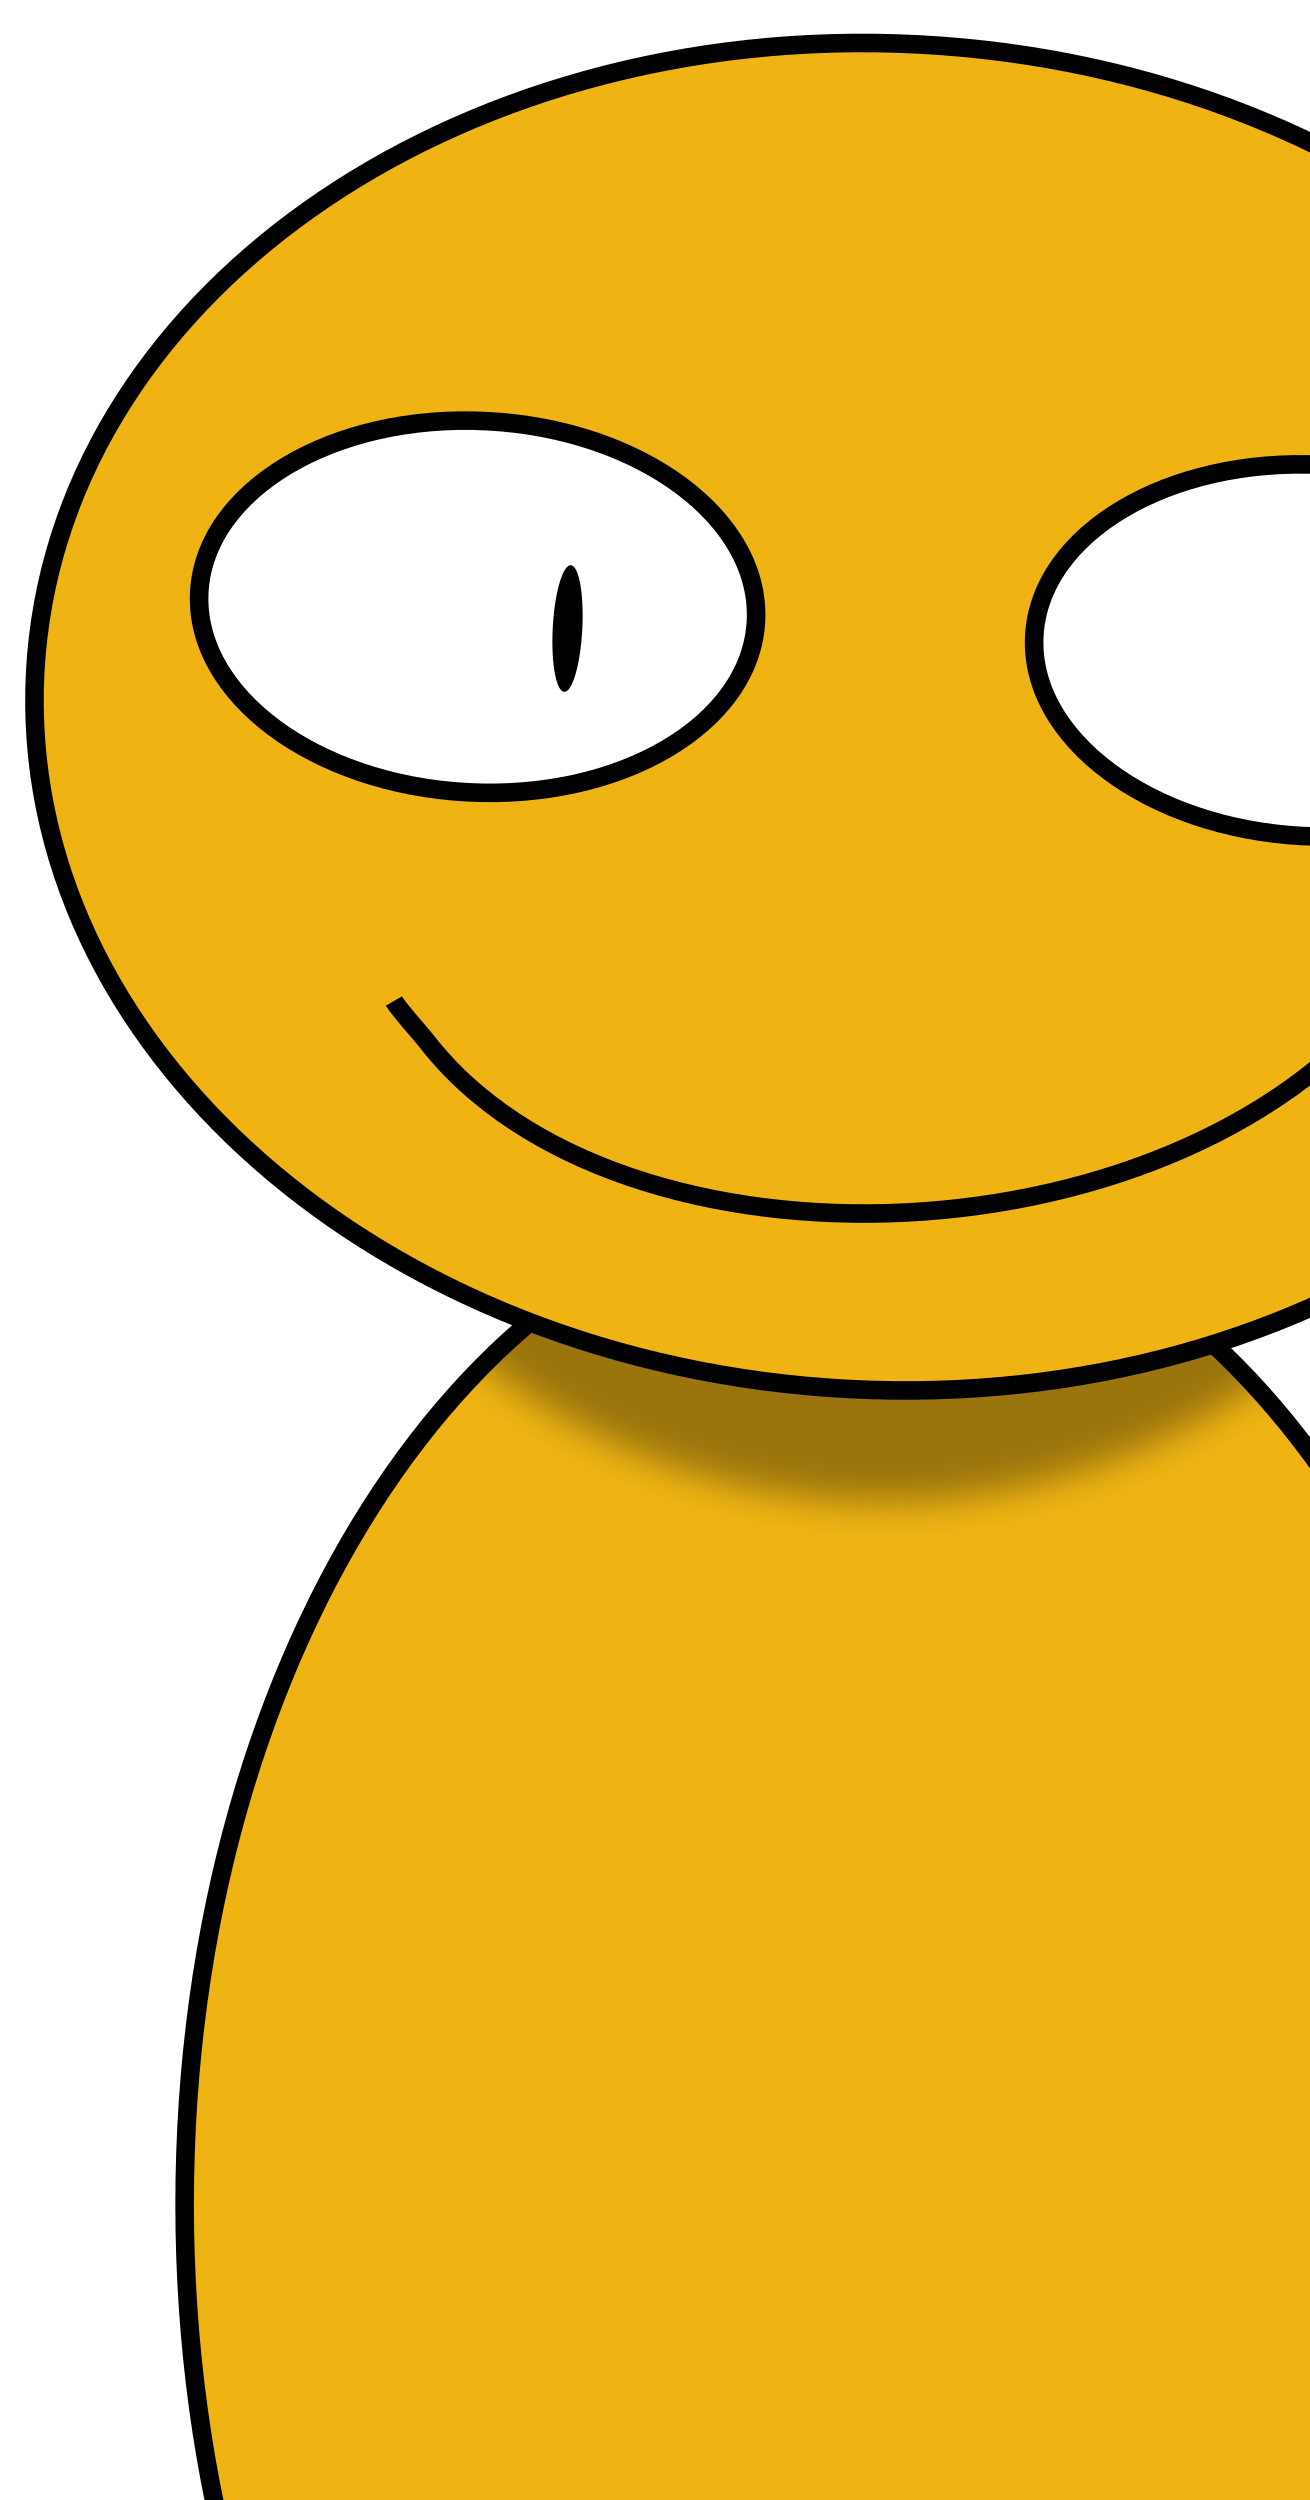
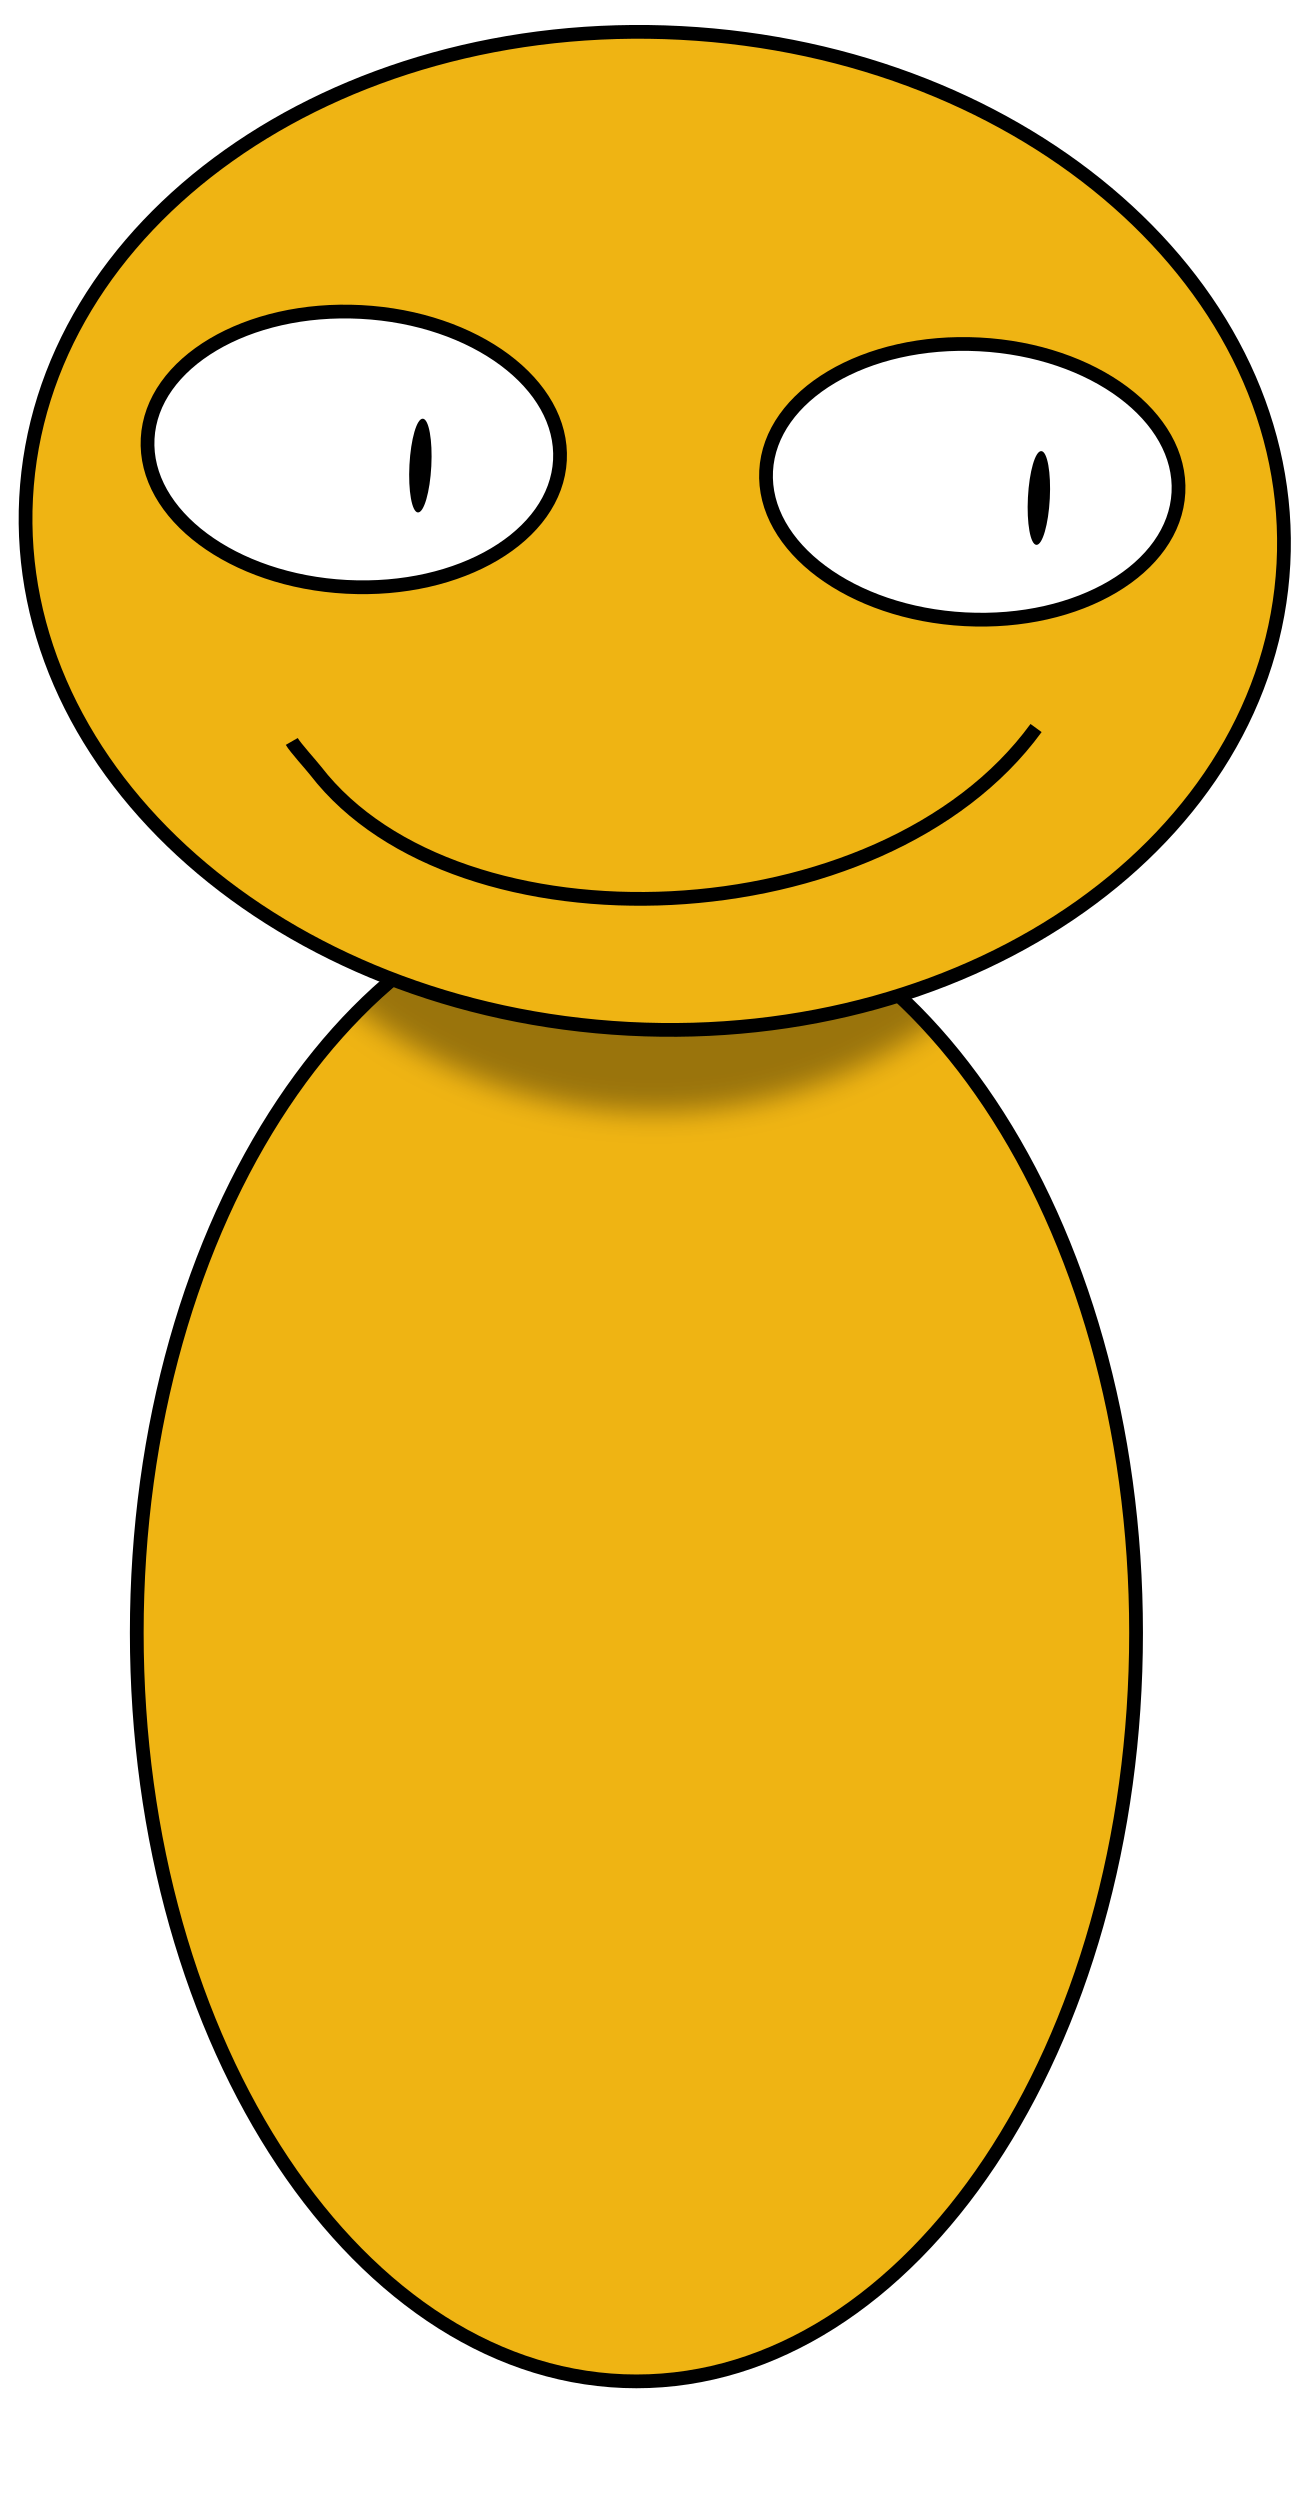
<svg xmlns="http://www.w3.org/2000/svg" viewBox="0 0 110 210">
  <defs>
    <mask id="mask-0">
      <ellipse style="stroke: rgb(0, 0, 0); fill: rgb(239, 180, 19);" cx="46.242" cy="118.638" rx="36.304" ry="54.39" />
    </mask>
  </defs>
-   <g transform="matrix(1.560836, 0, 0, 1.560836, -0.00335, -0.001785)">
+   <g transform="matrix(1.156084, 0, 0, 1.156084, -0.000367, -0.000196)">
    <ellipse style="stroke: rgb(0, 0, 0); fill: rgb(239, 180, 19);" cx="46.242" cy="118.638" rx="36.304" ry="54.39" />
    <ellipse style="fill: rgba(0, 0, 0, 0.5); mask: url(#mask-0); filter: blur(1px);" cx="47.575" cy="44.573" rx="35.559" ry="36.229" />
    <ellipse style="stroke: rgb(0, 0, 0); fill: rgb(239, 180, 19); paint-order: fill;" cx="107.03" cy="179.745" rx="45.741" ry="36.229" transform="matrix(0.99863, 0.052336, -0.052336, 0.99863, -49.9015, -146.5268)" />
    <ellipse style="stroke: rgb(0, 0, 0); fill: rgb(255, 255, 255);" cy="175" rx="15" ry="10" cx="85" transform="matrix(0.99863, 0.052336, -0.052336, 0.99863, -50.01852, -146.5547)" />
    <ellipse style="" cx="90" cy="175" rx="0.796" ry="3.411" transform="matrix(0.99863, 0.052336, -0.052336, 0.99863, -50.1733, -145.6422)" />
    <ellipse style="stroke: rgb(0, 0, 0); fill: rgb(255, 255, 255);" cx="130" cy="175" rx="15" ry="10" transform="matrix(0.99863, 0.052336, -0.052336, 0.99863, -50.01821, -146.5547)" />
    <ellipse style="" cx="135" cy="175" rx="0.796" ry="3.411" transform="matrix(0.99863, 0.052336, -0.052336, 0.99863, -50.173, -145.6422)" />
    <path style="stroke: rgb(0, 0, 0); fill: none;" d="M 75.279 52.898 C 64.043 68.308 33.279 69.4 22.942 56.016 C 22.624 55.605 21.458 54.324 21.199 53.873" />
  </g>
</svg>
